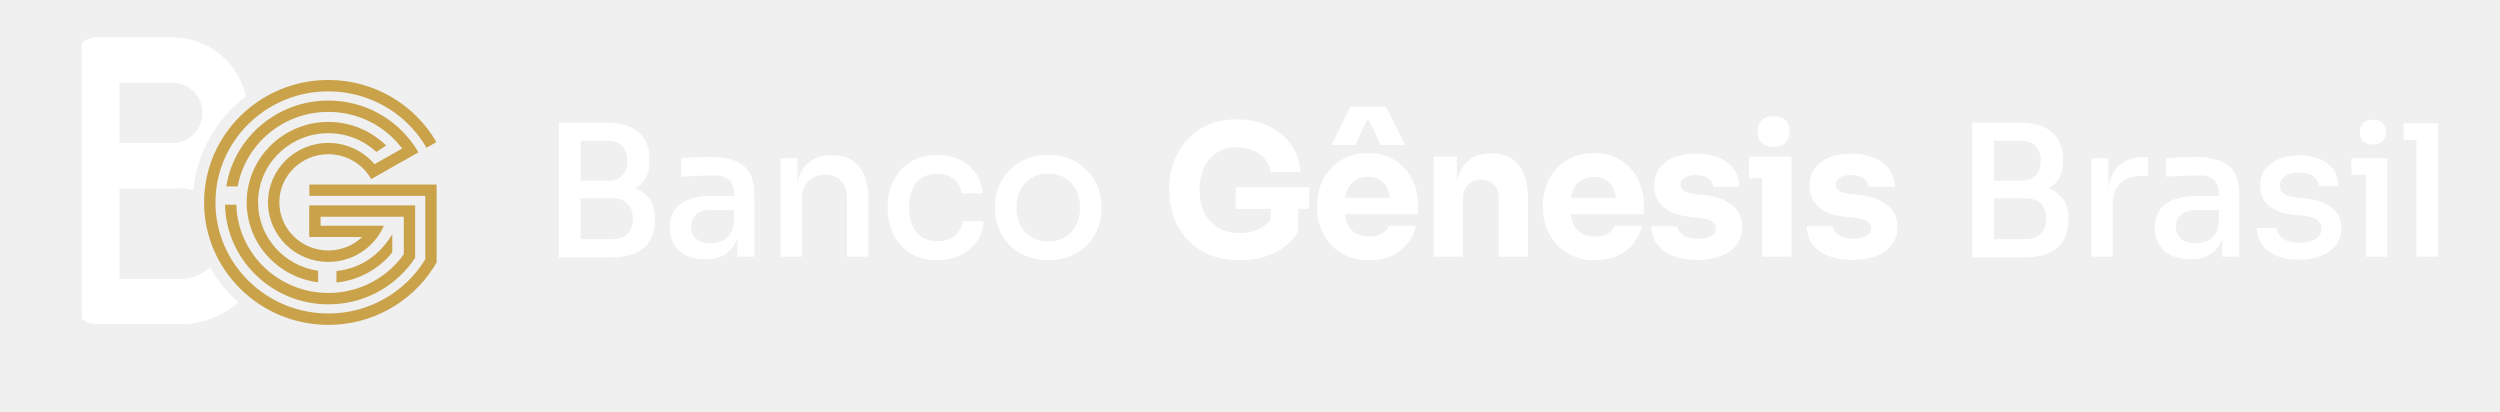
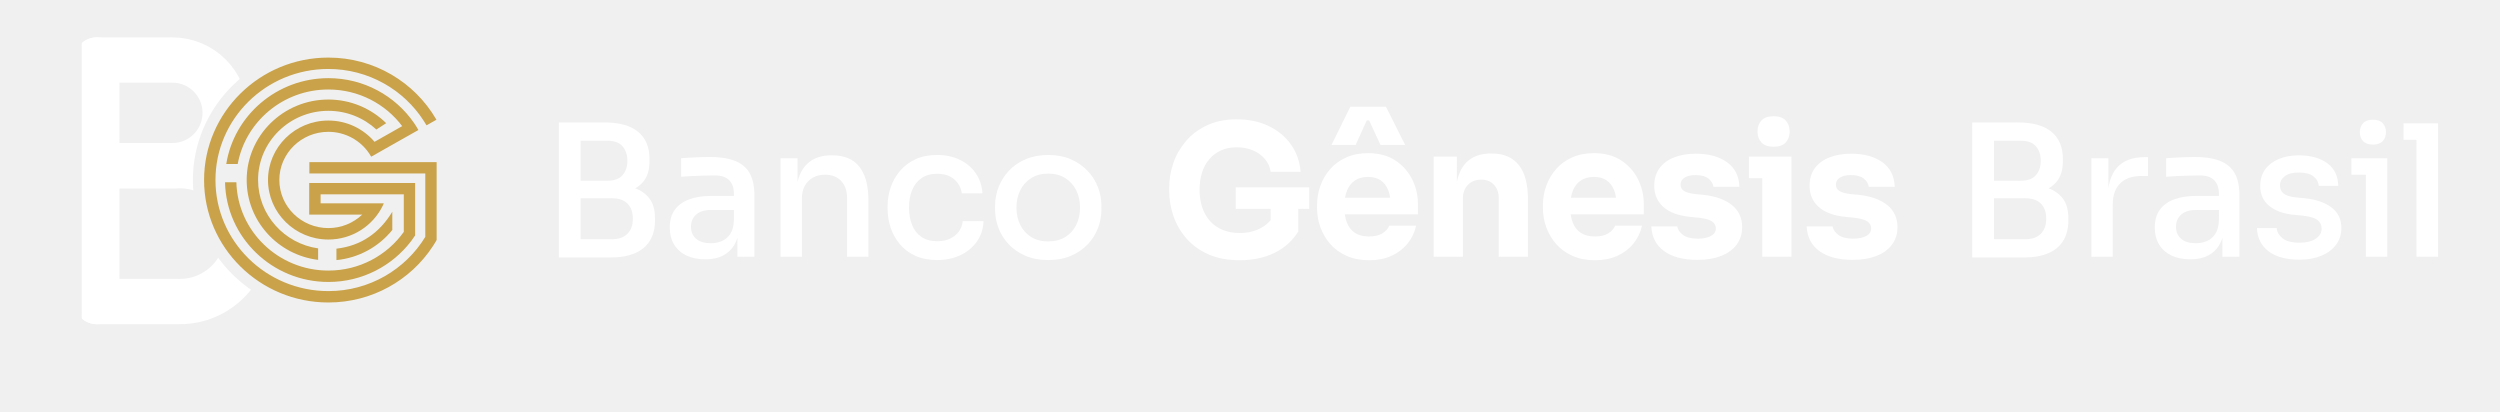
<svg xmlns="http://www.w3.org/2000/svg" width="1368" height="225" viewBox="0 0 1368 225">
  <g transform="translate(25.0,25.0) scale(1.75)">
    <mask id="m55">
      <rect x="-10" y="-20" width="170" height="130" fill="white" />
-       <g transform="translate(44,6) scale(0.16797)" fill="black" stroke="black" stroke-width="41.7" stroke-linejoin="round">
+       <g transform="translate(44,-1) scale(0.16797)" fill="black" stroke="black" stroke-width="41.7" stroke-linejoin="round">
        <path d="M279.3,383.8v21.3c42-4.1,79.1-25.2,104-56.1v-33.9C359.8,353.9,325.6,378.6,279.3,383.8z M264.2,106.2 c-83.8,0-152,67.2-152,149.8c0,76.3,58.1,139.5,133,148.7v-21.4c-63.2-9-111.8-62.8-111.8-127.4c0-71,58.7-128.7,130.8-128.7 c34.5,0,66,13.2,89.4,34.8l18.3-11.8C344.3,123.1,306.2,106.2,264.2,106.2z" />
        <path d="M465.8,222.7v145c-2.2,4-4.7,7.9-7.2,11.8c-41.2,62.8-112.9,104.5-194.4,104.5 c-127.5,0-231.3-102.2-231.3-228c0-125.7,103.8-227.9,231.3-227.9c85.5,0,160.4,46,200.4,114.3c0.3,0.5,0.5,0.9,0.8,1.4 l-18.4,10.4c-1.6-2.7-3.2-5.3-4.9-7.9c-37.2-58.2-103.1-97-178-97C148.4,49.2,54.1,142,54.1,256c0,114,94.3,206.8,210.2,206.8 c76.5,0,143.6-40.5,180.4-100.9V243.8H228.9v-21.1H465.8z" />
        <path d="M228.7,261.6h197.1v97.5c-2.3,3.5-4.7,6.9-7.2,10.3c-35.1,46.3-91.2,76.4-154.3,76.4 c-104.7,0-190.2-82.9-192.4-185.6h21.1c2.3,91,78.3,164.4,171.3,164.4c58.1,0,109.6-28.6,140.6-72.3l-0.2-0.3v-69.3H249.8v16.7 h117.7c-0.6,1.4-1.3,2.9-1.9,4.3c-18.1,37.3-56.7,63.1-101.4,63.1c-61.9,0-112.3-49.7-112.3-110.8c0-61.1,50.4-110.7,112.3-110.7 c34.5,0,65.3,15.4,86,39.6l16.2-9.2l18.6-10.5l16.7-9.5c-31.2-41.4-81.2-68.2-137.5-68.2c-84.1,0-154.3,60-168.7,138.7H74.2 c14.5-90.5,94.3-159.8,190.1-159.8c66.1,0,124.5,33,159.2,83.1c3,4.4,5.8,8.8,8.4,13.4l-18.4,10.4l-16.7,9.4l-18.4,10.4l-16,9.1 L344,212.6c-1.1-2-2.3-3.9-3.6-5.8c-16.3-24.4-44.4-40.5-76.2-40.5c-50.3,0-91.2,40.2-91.2,89.6c0,49.4,40.9,89.6,91.2,89.6 c24.5,0,46.7-9.6,63.1-25.1h-98.7V261.6z" />
      </g>
    </mask>
    <g mask="url(#m55)">
      <g transform="translate(16,80) scale(1.18) translate(-16,-80)" fill="none" stroke="#ffffff" stroke-width="12" stroke-linecap="round" stroke-linejoin="round">
        <path d="M16 16 V80" />
        <path d="M16 16 H36 a14 14 0 0 1 0 28 H16" />
        <path d="M16 44 H38 a18 18 0 0 1 0 36 H16" />
      </g>
    </g>
-     <g transform="translate(44,6) scale(0.16797)" fill="#c9a24a">
+     <g transform="translate(44,-1) scale(0.16797)" fill="#c9a24a">
      <path d="M279.3,383.8v21.3c42-4.1,79.1-25.2,104-56.1v-33.9C359.8,353.9,325.6,378.6,279.3,383.8z M264.2,106.2 c-83.8,0-152,67.2-152,149.8c0,76.3,58.1,139.5,133,148.7v-21.4c-63.2-9-111.8-62.8-111.8-127.4c0-71,58.7-128.7,130.8-128.7 c34.5,0,66,13.2,89.4,34.8l18.3-11.8C344.3,123.1,306.2,106.2,264.2,106.2z" />
      <path d="M465.8,222.7v145c-2.2,4-4.7,7.9-7.2,11.8c-41.2,62.8-112.9,104.5-194.4,104.5 c-127.5,0-231.3-102.2-231.3-228c0-125.7,103.8-227.9,231.3-227.9c85.5,0,160.4,46,200.4,114.3c0.3,0.5,0.5,0.9,0.8,1.4 l-18.4,10.4c-1.6-2.7-3.2-5.3-4.9-7.9c-37.2-58.2-103.1-97-178-97C148.4,49.2,54.1,142,54.1,256c0,114,94.3,206.8,210.2,206.8 c76.5,0,143.6-40.5,180.4-100.9V243.8H228.9v-21.1H465.8z" />
      <path d="M228.7,261.6h197.1v97.5c-2.3,3.5-4.7,6.9-7.2,10.3c-35.1,46.3-91.2,76.4-154.3,76.4 c-104.7,0-190.2-82.9-192.4-185.6h21.1c2.3,91,78.3,164.4,171.3,164.4c58.1,0,109.6-28.6,140.6-72.3l-0.2-0.3v-69.3H249.8v16.7 h117.7c-0.6,1.4-1.3,2.9-1.9,4.3c-18.1,37.3-56.7,63.1-101.4,63.1c-61.9,0-112.3-49.7-112.3-110.8c0-61.1,50.4-110.7,112.3-110.7 c34.5,0,65.3,15.4,86,39.6l16.2-9.2l18.6-10.5l16.7-9.5c-31.2-41.4-81.2-68.2-137.5-68.2c-84.1,0-154.3,60-168.7,138.7H74.2 c14.5-90.5,94.3-159.8,190.1-159.8c66.1,0,124.5,33,159.2,83.1c3,4.4,5.8,8.8,8.4,13.4l-18.4,10.4l-16.7,9.4l-18.4,10.4l-16,9.1 L344,212.6c-1.1-2-2.3-3.9-3.6-5.8c-16.3-24.4-44.4-40.5-76.2-40.5c-50.3,0-91.2,40.2-91.2,89.6c0,49.4,40.9,89.6,91.2,89.6 c24.5,0,46.7-9.6,63.1-25.1h-98.7V261.6z" />
    </g>
  </g>
  <path fill="#ffffff" d="M315.7 140.9V130.9H335.0Q340.4 130.9 343.35 127.9Q346.3 124.9 346.3 119.7Q346.3 114.4 343.4 111.45Q340.5 108.5 335.0 108.5H315.7V100.9H333.8Q341.0 100.9 346.5 102.65Q352.0 104.4 355.2 108.4Q358.4 112.4 358.4 119.3V120.7Q358.4 127.1 355.65 131.65Q352.9 136.2 347.45 138.55Q342.0 140.9 333.8 140.9ZM305.8 140.9V67.0H317.7V140.9ZM315.7 106.4V98.9H332.3Q338.0 98.9 340.65 95.85Q343.3 92.8 343.3 88.0Q343.3 83.1 340.65 80.05Q338.0 77.0 332.3 77.0H315.7V67.0H330.8Q343.0 67.0 349.2 72.15Q355.4 77.3 355.4 86.9V88.3Q355.4 95.1 352.25 99.1Q349.1 103.1 343.55 104.75Q338.0 106.4 330.8 106.4Z M403.5 140.5V124.4H401.6V106.2Q401.6 101.2 399.0 98.6Q396.4 96.0 391.3 96.0Q388.5 96.0 385.1 96.1Q381.7 96.2 378.45 96.35Q375.2 96.5 372.7 96.7V86.6Q374.9 86.4 377.55 86.25Q380.2 86.1 383.05 86.0Q385.9 85.9 388.5 85.9Q396.7 85.9 402.1 88.0Q407.5 90.1 410.15 94.65Q412.8 99.2 412.8 106.8V140.5ZM386.0 141.9Q380.1 141.9 375.7 139.85Q371.3 137.8 368.9 133.85Q366.5 129.9 366.5 124.4Q366.5 118.6 369.25 114.8Q372.0 111.0 377.1 109.1Q382.2 107.2 389.3 107.2H402.8V114.9H389.0Q383.7 114.9 380.9 117.45Q378.1 120.0 378.1 124.1Q378.1 128.2 380.9 130.65Q383.7 133.1 389.0 133.1Q392.1 133.1 394.9 131.95Q397.7 130.8 399.55 128.1Q401.4 125.4 401.6 120.5L404.6 124.4Q404.1 130.1 401.85 133.95Q399.6 137.8 395.65 139.85Q391.7 141.9 386.0 141.9Z M427.1 140.5V86.6H436.4V109.7H435.3Q435.3 101.7 437.45 96.2Q439.6 90.7 444.0 87.85Q448.4 85.0 454.9 85.0H455.4Q465.4 85.0 470.3 91.3Q475.2 97.6 475.2 109.7V140.5H463.5V108.1Q463.5 102.5 460.3 99.05Q457.1 95.6 451.5 95.6Q445.8 95.6 442.3 99.15Q438.8 102.7 438.8 108.6V140.5Z M512.9 142.3Q506.0 142.3 500.85 139.95Q495.7 137.6 492.35 133.55Q489.0 129.5 487.35 124.55Q485.7 119.6 485.7 114.5V112.7Q485.7 107.4 487.4 102.45Q489.1 97.5 492.5 93.5Q495.9 89.5 500.95 87.15Q506.0 84.8 512.8 84.8Q519.7 84.8 525.15 87.4Q530.6 90.0 533.9 94.75Q537.2 99.5 537.6 105.8H526.3Q525.7 101.3 522.25 98.2Q518.8 95.1 512.8 95.1Q507.6 95.1 504.2 97.5Q500.8 99.9 499.1 104.05Q497.4 108.2 497.4 113.6Q497.4 118.8 499.05 123.0Q500.7 127.2 504.15 129.6Q507.6 132.0 512.9 132.0Q517.0 132.0 519.95 130.55Q522.9 129.1 524.7 126.65Q526.5 124.2 526.8 121.0H538.2Q537.9 127.5 534.5 132.25Q531.1 137.0 525.5 139.65Q519.9 142.3 512.9 142.3Z M573.6 142.3Q566.5 142.3 561.1 139.95Q555.7 137.6 552.0 133.7Q548.3 129.8 546.4 124.85Q544.5 119.9 544.5 114.6V112.6Q544.5 107.3 546.45 102.3Q548.4 97.3 552.15 93.35Q555.9 89.4 561.3 87.1Q566.7 84.8 573.6 84.8Q580.5 84.8 585.85 87.1Q591.2 89.4 595.0 93.35Q598.8 97.3 600.75 102.3Q602.7 107.3 602.7 112.6V114.6Q602.7 119.9 600.8 124.85Q598.9 129.8 595.2 133.7Q591.5 137.6 586.1 139.95Q580.7 142.3 573.6 142.3ZM573.6 132.1Q579.1 132.1 583.0 129.65Q586.9 127.2 588.95 123.0Q591 118.8 591 113.6Q591 108.3 588.9 104.1Q586.8 99.9 582.9 97.45Q579 95.0 573.6 95.0Q568.2 95.0 564.3 97.45Q560.4 99.9 558.3 104.1Q556.2 108.3 556.2 113.6Q556.2 118.8 558.25 123.0Q560.3 127.2 564.2 129.65Q568.1 132.1 573.6 132.1Z" />
  <path fill="#ffffff" d="M678.3 142.4Q668.5 142.4 661.2 139.15Q653.9 135.9 649.15 130.4Q644.4 124.9 642.1 118.2Q639.8 111.5 639.8 104.8V102.6Q639.8 95.7 642.1 89.1Q644.4 82.5 649.05 77.1Q653.7 71.7 660.65 68.5Q667.6 65.3 676.7 65.3Q686.6 65.3 694.2 68.95Q701.8 72.6 706.4 79.05Q711 85.5 711.7 94.0H695.3Q694.7 90.0 692.15 87.0Q689.6 84.0 685.65 82.3Q681.7 80.6 676.7 80.6Q671.9 80.6 668.15 82.3Q664.4 84.0 661.75 87.1Q659.1 90.2 657.75 94.45Q656.4 98.7 656.4 103.8Q656.4 109.1 657.85 113.45Q659.3 117.8 662.1 120.95Q664.9 124.1 669.05 125.8Q673.2 127.5 678.3 127.5Q685.1 127.5 690.1 124.7Q695.1 121.9 697.3 117.3L695.3 128.5V111.1H710.4V126.7Q705.7 134.3 697.45 138.35Q689.2 142.4 678.3 142.4ZM676.2 114.3V102.5H716.4V114.3Z M749.2 142.4Q742.2 142.4 736.85 140.0Q731.5 137.6 727.95 133.55Q724.4 129.5 722.55 124.45Q720.7 119.4 720.7 114.1V112.1Q720.7 106.6 722.55 101.55Q724.4 96.5 727.9 92.5Q731.4 88.5 736.65 86.15Q741.9 83.8 748.6 83.8Q757.4 83.8 763.45 87.75Q769.5 91.7 772.7 98.05Q775.9 104.4 775.9 111.9V117.3H727.4V108.2H766.2L761.0 112.4Q761.0 107.5 759.6 104.0Q758.2 100.5 755.45 98.65Q752.7 96.8 748.6 96.8Q744.4 96.8 741.5 98.7Q738.6 100.6 737.1 104.25Q735.6 107.9 735.6 113.2Q735.6 118.1 737.0 121.75Q738.4 125.4 741.4 127.4Q744.4 129.4 749.2 129.4Q753.6 129.4 756.4 127.7Q759.2 126.0 760.2 123.5H774.9Q773.7 129.0 770.2 133.3Q766.7 137.6 761.4 140.0Q756.1 142.4 749.2 142.4ZM728.6 79.3 738.9 58.4H758.4L768.9 79.3H755.4L749.2 65.9H747.9L741.8 79.3Z M784.5 140.5V85.7H797.2V109.2H796.3Q796.3 100.8 798.45 95.2Q800.6 89.6 805.0 86.8Q809.4 84.0 815.7 84.0H816.4Q826 84.0 831.05 90.25Q836.1 96.5 836.1 109.2V140.5H820.1V108.3Q820.1 103.9 817.5 101.1Q814.9 98.3 810.5 98.3Q806 98.3 803.25 101.15Q800.5 104.0 800.5 108.6V140.5Z M872.8 142.4Q865.8 142.4 860.45 140.0Q855.1 137.6 851.55 133.55Q848.0 129.5 846.15 124.45Q844.3 119.4 844.3 114.1V112.1Q844.3 106.6 846.15 101.55Q848.0 96.5 851.5 92.5Q855.0 88.5 860.25 86.15Q865.5 83.8 872.2 83.8Q881.0 83.8 887.05 87.75Q893.1 91.7 896.3 98.05Q899.5 104.4 899.5 111.9V117.3H851.0V108.2H889.8L884.6 112.4Q884.6 107.5 883.2 104.0Q881.8 100.5 879.05 98.65Q876.3 96.8 872.2 96.8Q868.0 96.8 865.1 98.7Q862.2 100.6 860.7 104.25Q859.2 107.9 859.2 113.2Q859.2 118.1 860.6 121.75Q862.0 125.4 865.0 127.4Q868.0 129.4 872.8 129.4Q877.2 129.4 880.0 127.7Q882.8 126.0 883.8 123.5H898.5Q897.3 129.0 893.8 133.3Q890.3 137.6 885.0 140.0Q879.7 142.4 872.8 142.4Z M928.9 142.2Q917.2 142.2 910.6 137.4Q904.0 132.6 903.6 123.9H917.8Q918.2 126.5 920.95 128.55Q923.7 130.6 929.2 130.6Q933.4 130.6 936.15 129.15Q938.9 127.7 938.9 125.0Q938.9 122.6 936.8 121.15Q934.7 119.7 929.3 119.1L925.0 118.7Q915.1 117.7 910.15 113.2Q905.2 108.7 905.2 101.7Q905.2 95.9 908.1 92.0Q911.0 88.1 916.15 86.1Q921.3 84.1 927.9 84.1Q938.5 84.1 945.0 88.75Q951.5 93.4 951.8 102.2H937.6Q937.2 99.5 934.8 97.65Q932.4 95.8 927.7 95.8Q924.0 95.8 921.8 97.2Q919.6 98.6 919.6 101.0Q919.6 103.3 921.5 104.5Q923.4 105.7 927.7 106.2L932.0 106.6Q942.1 107.7 947.7 112.2Q953.3 116.7 953.3 124.3Q953.3 129.8 950.3 133.85Q947.3 137.9 941.8 140.05Q936.3 142.2 928.9 142.2Z M964.3 140.5V85.7H980.3V140.5ZM957.0 97.5V85.7H980.3V97.5ZM970.5 80.3Q966.0 80.3 963.85 77.95Q961.7 75.6 961.7 72.0Q961.7 68.3 963.85 65.95Q966.0 63.6 970.5 63.6Q975.0 63.6 977.15 65.95Q979.3 68.3 979.3 72.0Q979.3 75.6 977.15 77.95Q975.0 80.3 970.5 80.3Z M1013.9 142.2Q1002.2 142.2 995.6 137.4Q989.0 132.6 988.6 123.9H1002.8Q1003.2 126.5 1005.95 128.55Q1008.7 130.6 1014.2 130.6Q1018.4 130.6 1021.15 129.15Q1023.9 127.7 1023.9 125.0Q1023.9 122.6 1021.8 121.15Q1019.7 119.7 1014.3 119.1L1010.0 118.7Q1000.1 117.7 995.15 113.2Q990.2 108.7 990.2 101.7Q990.2 95.9 993.1 92.0Q996.0 88.1 1001.15 86.1Q1006.3 84.1 1012.9 84.1Q1023.5 84.1 1030.0 88.75Q1036.5 93.4 1036.8 102.2H1022.6Q1022.2 99.5 1019.8 97.65Q1017.4 95.8 1012.7 95.8Q1009.0 95.8 1006.8 97.2Q1004.6 98.6 1004.6 101.0Q1004.6 103.3 1006.5 104.5Q1008.4 105.7 1012.7 106.2L1017.0 106.6Q1027.1 107.7 1032.7 112.2Q1038.3 116.7 1038.3 124.3Q1038.3 129.8 1035.3 133.85Q1032.3 137.9 1026.8 140.05Q1021.3 142.2 1013.9 142.2Z" />
  <path fill="#ffffff" d="M1089.1 140.9V130.9H1108.4Q1113.8 130.9 1116.75 127.9Q1119.7 124.9 1119.7 119.7Q1119.7 114.4 1116.8 111.45Q1113.9 108.5 1108.4 108.5H1089.1V100.9H1107.2Q1114.4 100.9 1119.9 102.65Q1125.4 104.4 1128.6 108.4Q1131.8 112.4 1131.8 119.3V120.7Q1131.8 127.1 1129.05 131.65Q1126.3 136.2 1120.85 138.55Q1115.4 140.9 1107.2 140.9ZM1079.2 140.9V67.0H1091.1V140.9ZM1089.1 106.4V98.9H1105.7Q1111.4 98.9 1114.05 95.85Q1116.7 92.8 1116.7 88.0Q1116.7 83.1 1114.05 80.05Q1111.4 77.0 1105.7 77.0H1089.1V67.0H1104.2Q1116.4 67.0 1122.6 72.15Q1128.8 77.3 1128.8 86.9V88.3Q1128.8 95.1 1125.65 99.1Q1122.5 103.1 1116.95 104.75Q1111.4 106.4 1104.2 106.4Z M1144.4 140.5V86.6H1153.7V109.1H1153.3Q1153.3 97.5 1158.4 91.75Q1163.5 86.0 1173.5 86.0H1175.4V96.3H1171.8Q1164.2 96.3 1160.15 100.35Q1156.1 104.4 1156.1 111.9V140.5Z M1216.1 140.5V124.4H1214.2V106.2Q1214.2 101.2 1211.6 98.6Q1209.0 96.0 1203.9 96.0Q1201.1 96.0 1197.7 96.1Q1194.3 96.2 1191.05 96.35Q1187.8 96.5 1185.3 96.7V86.6Q1187.5 86.4 1190.15 86.25Q1192.8 86.1 1195.65 86.0Q1198.5 85.9 1201.1 85.9Q1209.3 85.9 1214.7 88.0Q1220.1 90.1 1222.75 94.65Q1225.4 99.2 1225.4 106.8V140.5ZM1198.6 141.9Q1192.7 141.9 1188.3 139.85Q1183.9 137.8 1181.5 133.85Q1179.1 129.9 1179.1 124.4Q1179.1 118.6 1181.85 114.8Q1184.6 111.0 1189.7 109.1Q1194.8 107.2 1201.9 107.2H1215.4V114.9H1201.6Q1196.3 114.9 1193.5 117.45Q1190.7 120.0 1190.7 124.1Q1190.7 128.2 1193.5 130.65Q1196.3 133.1 1201.6 133.1Q1204.7 133.1 1207.5 131.95Q1210.3 130.8 1212.15 128.1Q1214.0 125.4 1214.2 120.5L1217.2 124.4Q1216.7 130.1 1214.45 133.95Q1212.2 137.8 1208.25 139.85Q1204.3 141.9 1198.6 141.9Z M1258.3 142.1Q1247.4 142.1 1241.35 137.5Q1235.3 132.9 1235.0 124.8H1245.8Q1246.0 127.8 1248.9 130.3Q1251.8 132.8 1258.4 132.8Q1264.0 132.8 1267.2 130.6Q1270.4 128.4 1270.4 125.1Q1270.4 122.1 1268.05 120.35Q1265.7 118.6 1260.1 118.0L1254.8 117.5Q1246.5 116.6 1241.65 112.6Q1236.8 108.6 1236.8 101.8Q1236.8 96.4 1239.5 92.7Q1242.2 89.0 1246.95 87.0Q1251.7 85.0 1257.9 85.0Q1267.5 85.0 1273.4 89.25Q1279.3 93.5 1279.5 101.7H1268.8Q1268.6 98.6 1265.9 96.5Q1263.2 94.4 1257.9 94.4Q1252.9 94.4 1250.25 96.4Q1247.6 98.4 1247.6 101.5Q1247.6 104.3 1249.6 105.9Q1251.6 107.5 1256.1 108.0L1261.4 108.5Q1270.5 109.5 1275.85 113.55Q1281.2 117.6 1281.2 124.8Q1281.2 130.0 1278.3 133.9Q1275.4 137.8 1270.25 139.95Q1265.1 142.1 1258.3 142.1Z M1294.6 140.5V86.6H1306.3V140.5ZM1286.7 95.6V86.6H1306.3V95.6ZM1298.4 79.1Q1294.8 79.1 1293.05 77.2Q1291.3 75.3 1291.3 72.3Q1291.3 69.4 1293.05 67.45Q1294.8 65.5 1298.4 65.5Q1302.1 65.5 1303.85 67.45Q1305.6 69.4 1305.6 72.3Q1305.6 75.3 1303.85 77.2Q1302.1 79.1 1298.4 79.1Z M1322.3 140.5V67.5H1334.1V140.5ZM1315.2 76.5V67.5H1334.1V76.5Z" />
</svg>
